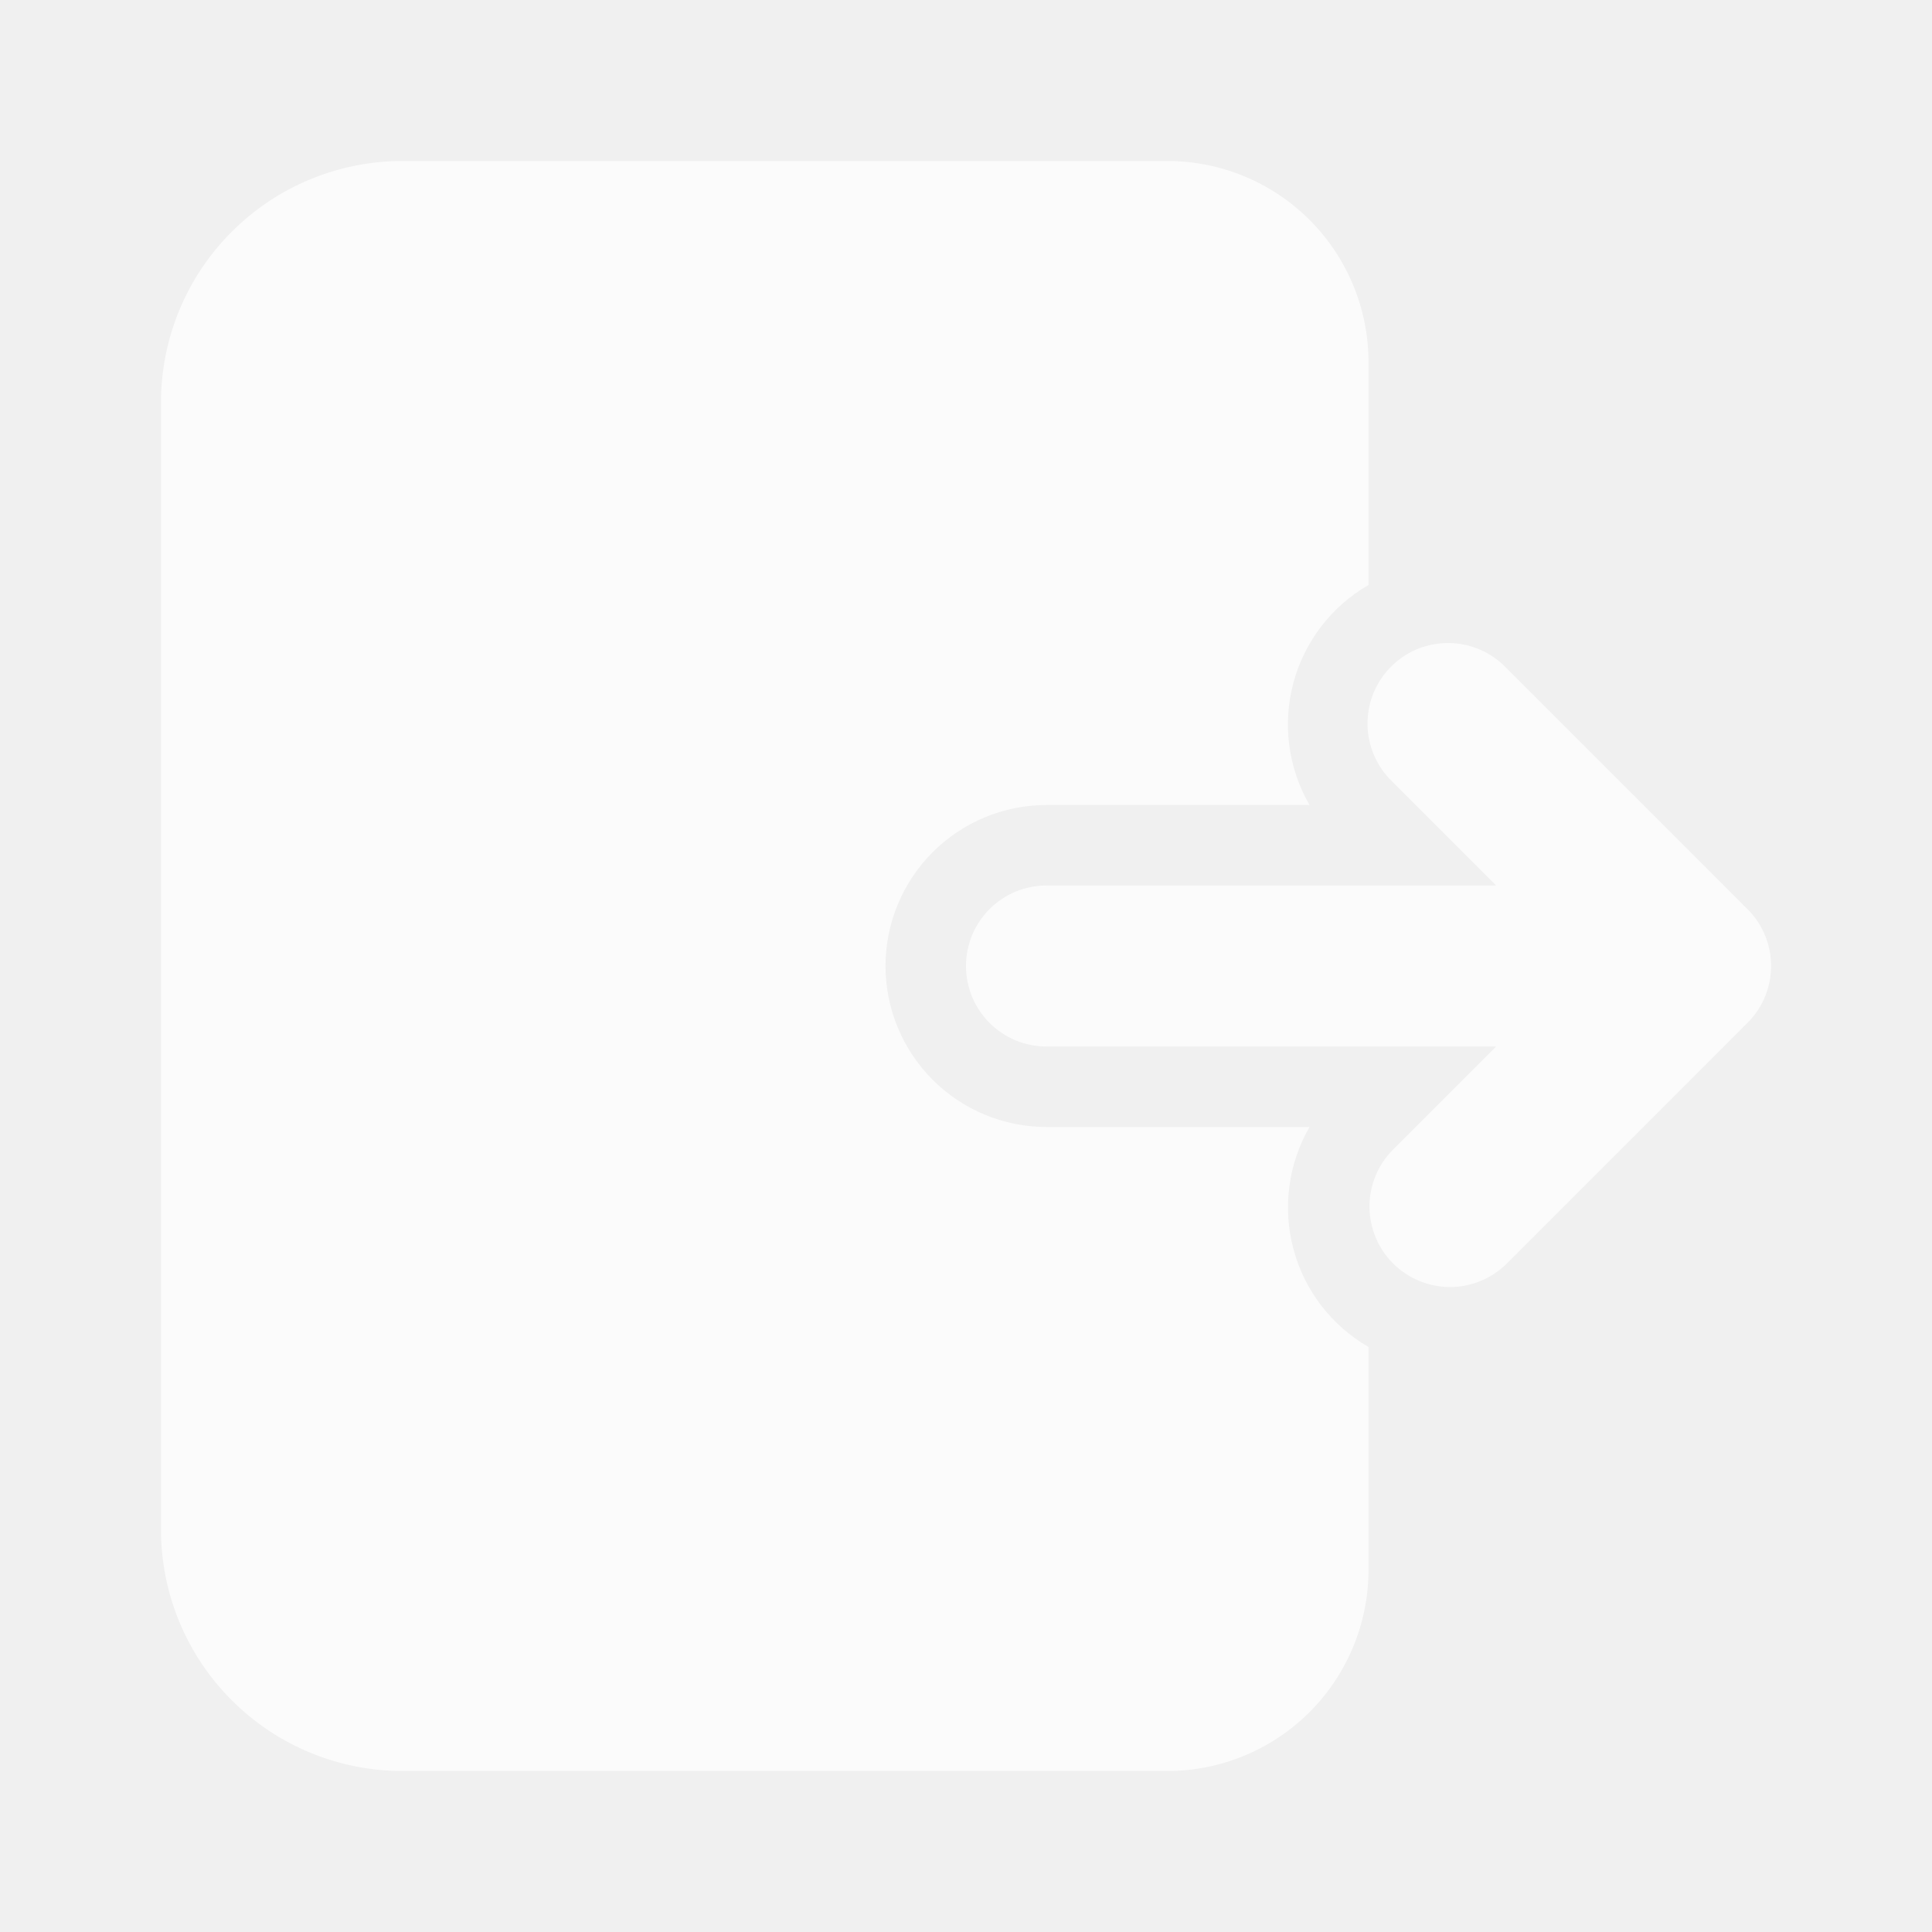
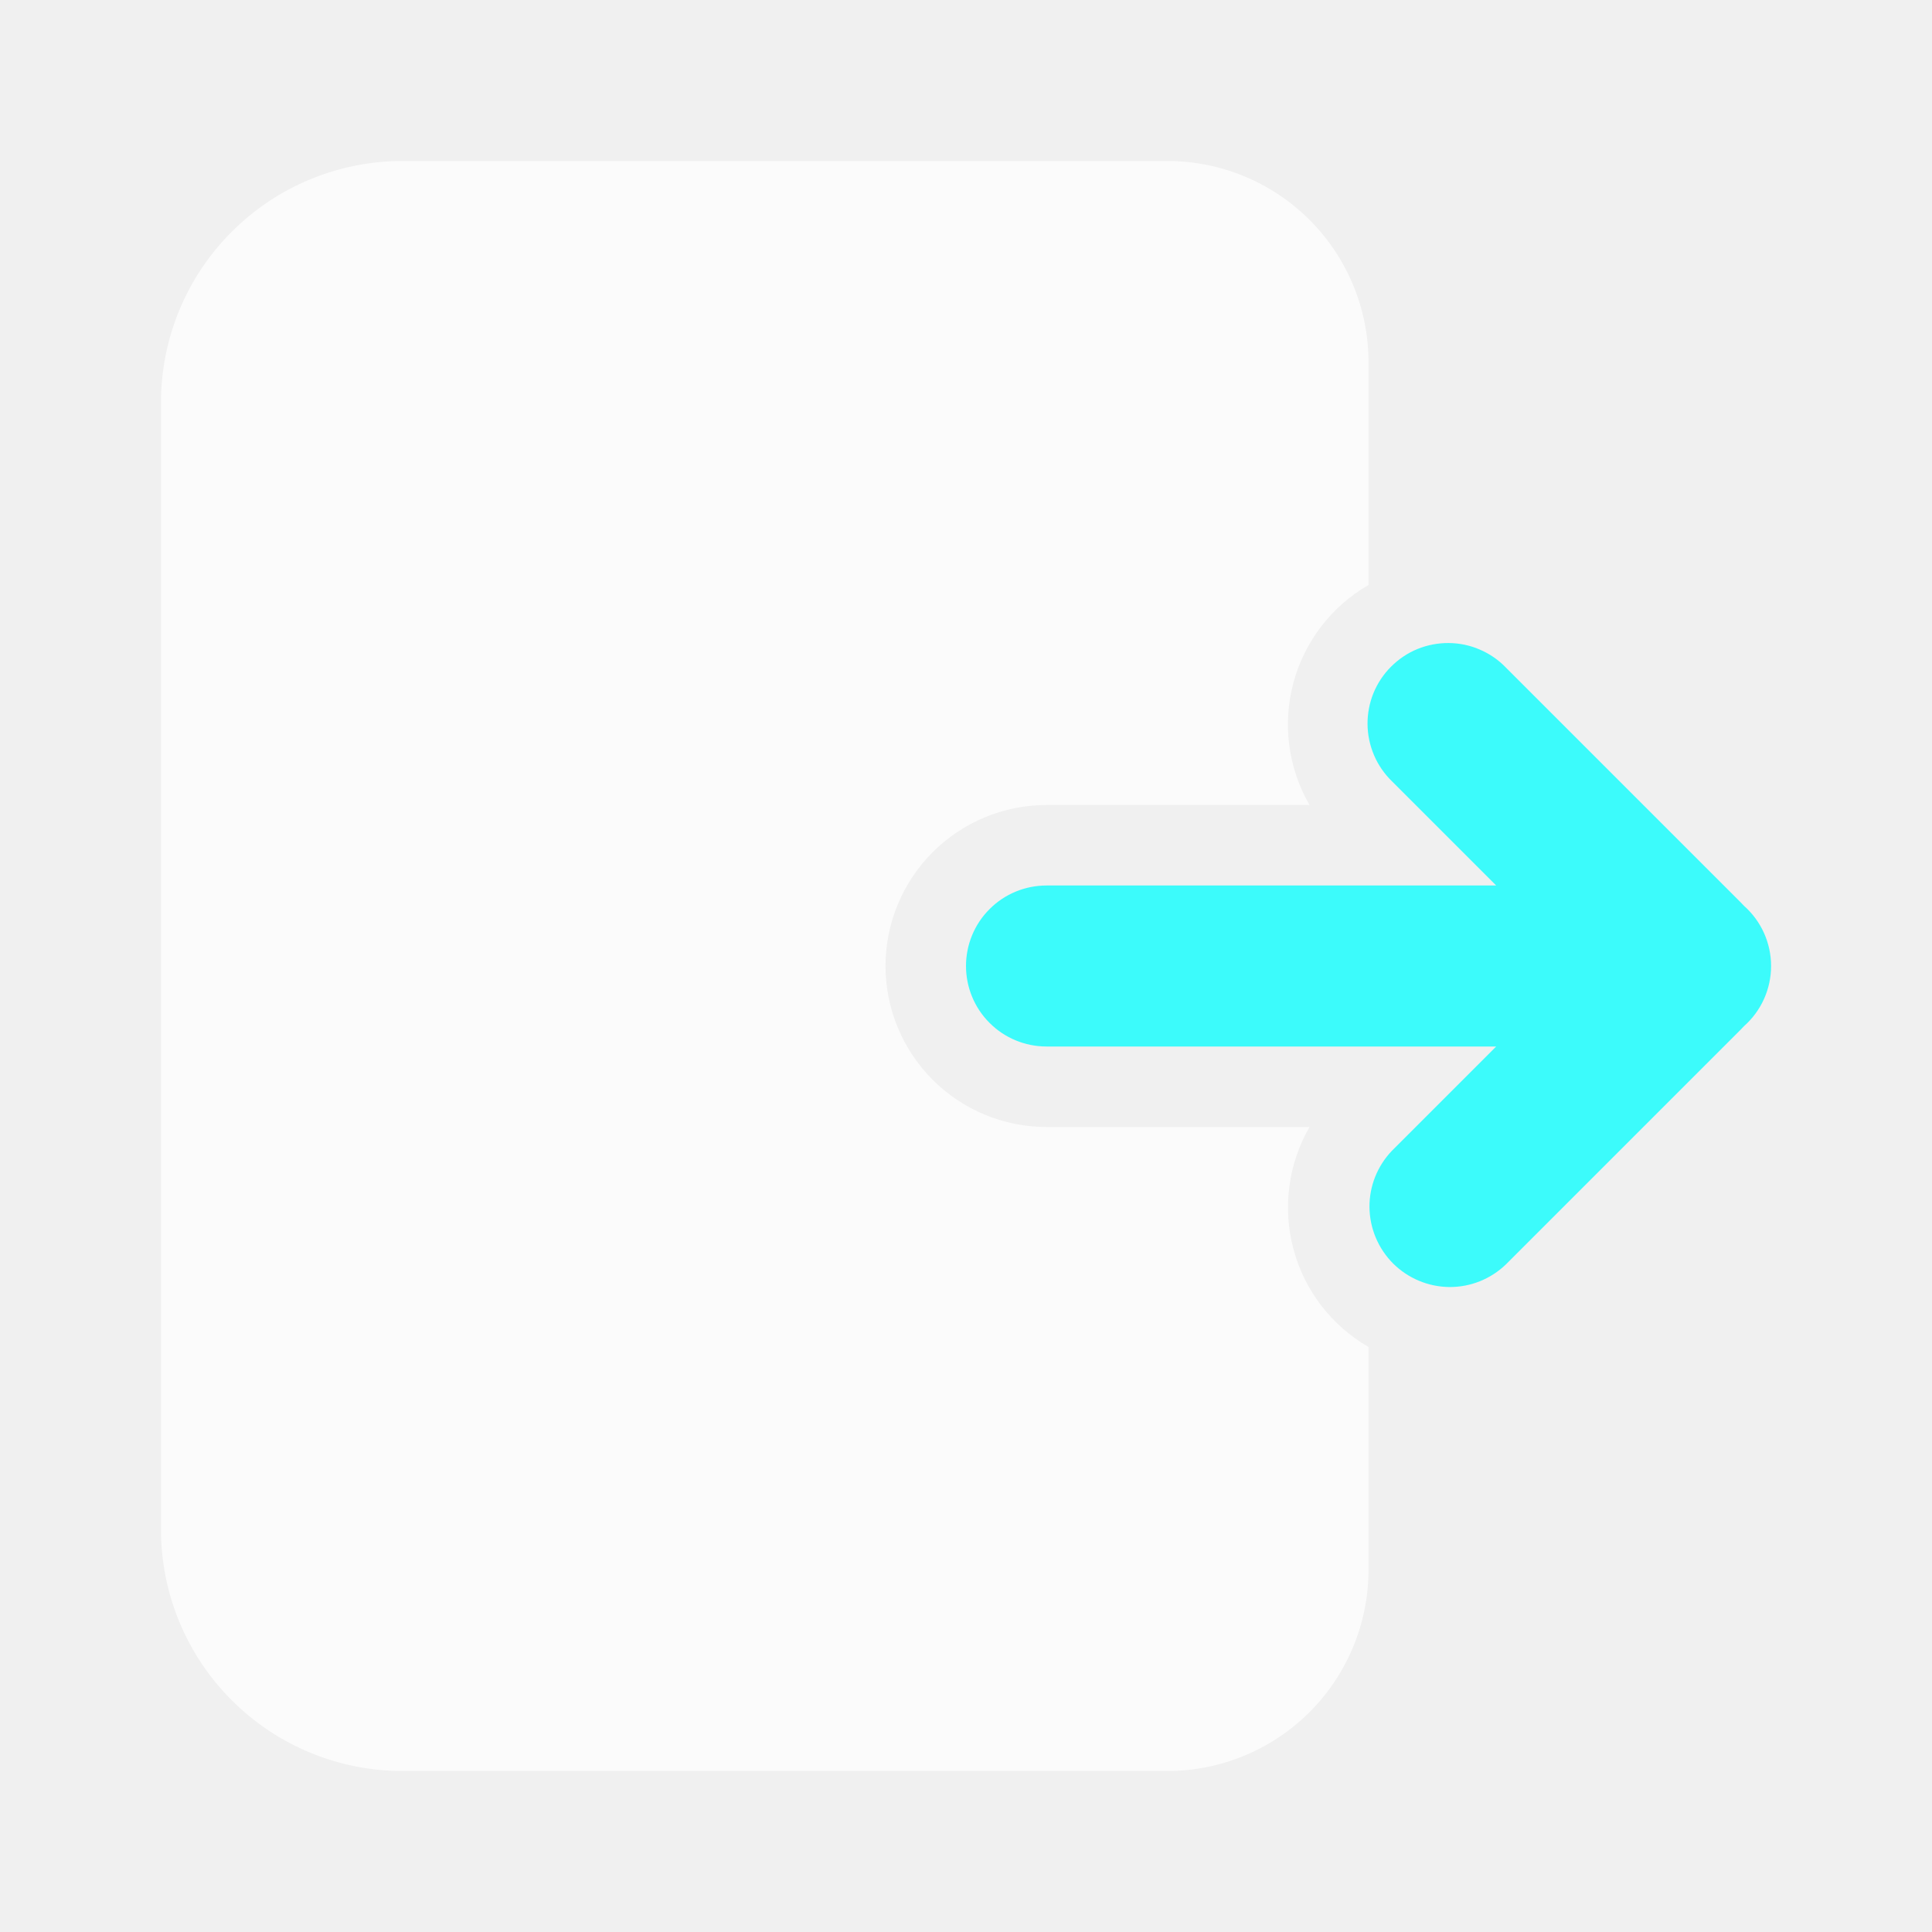
<svg xmlns="http://www.w3.org/2000/svg" width="24" height="24" viewBox="0 0 24 24" fill="none">
-   <path fill-rule="evenodd" clip-rule="evenodd" d="M17.293 14.293C17.111 14.482 17.01 14.734 17.012 14.996C17.015 15.259 17.12 15.509 17.305 15.695C17.491 15.88 17.741 15.985 18.004 15.988C18.266 15.99 18.518 15.889 18.707 15.707L21.62 12.794L21.664 12.748C21.77 12.654 21.855 12.539 21.913 12.41C21.971 12.281 22.001 12.141 22.001 12C22.001 11.858 21.971 11.719 21.913 11.59C21.855 11.461 21.77 11.346 21.664 11.252C21.65 11.236 21.635 11.221 21.62 11.206L18.707 8.293C18.615 8.197 18.504 8.121 18.382 8.069C18.26 8.016 18.129 7.989 17.996 7.988C17.864 7.987 17.732 8.012 17.609 8.062C17.486 8.112 17.375 8.187 17.281 8.281C17.187 8.374 17.113 8.486 17.062 8.609C17.012 8.732 16.987 8.864 16.988 8.996C16.989 9.129 17.017 9.26 17.069 9.382C17.121 9.504 17.198 9.615 17.293 9.707L18.586 11H13C12.735 11 12.48 11.105 12.293 11.293C12.105 11.48 12 11.735 12 12C12 12.265 12.105 12.52 12.293 12.707C12.48 12.895 12.735 13 13 13H18.586L17.293 14.293Z" fill="white" fill-opacity="0.75" />
+   <path fill-rule="evenodd" clip-rule="evenodd" d="M17.293 14.293C17.111 14.482 17.01 14.734 17.012 14.996C17.015 15.259 17.12 15.509 17.305 15.695C17.491 15.88 17.741 15.985 18.004 15.988C18.266 15.99 18.518 15.889 18.707 15.707L21.62 12.794L21.664 12.748C21.77 12.654 21.855 12.539 21.913 12.41C21.971 12.281 22.001 12.141 22.001 12C22.001 11.858 21.971 11.719 21.913 11.59C21.855 11.461 21.77 11.346 21.664 11.252C21.65 11.236 21.635 11.221 21.62 11.206L18.707 8.293C18.615 8.197 18.504 8.121 18.382 8.069C18.26 8.016 18.129 7.989 17.996 7.988C17.864 7.987 17.732 8.012 17.609 8.062C17.486 8.112 17.375 8.187 17.281 8.281C17.187 8.374 17.113 8.486 17.062 8.609C17.012 8.732 16.987 8.864 16.988 8.996C16.989 9.129 17.017 9.26 17.069 9.382C17.121 9.504 17.198 9.615 17.293 9.707L18.586 11H13C12.735 11 12.48 11.105 12.293 11.293C12.105 11.48 12 11.735 12 12C12 12.265 12.105 12.52 12.293 12.707C12.48 12.895 12.735 13 13 13H18.586L17.293 14.293Z" fill="#00FFFF" fill-opacity="0.75" />
  <path fill-rule="evenodd" clip-rule="evenodd" d="M5 2C4.204 2 3.441 2.316 2.879 2.879C2.316 3.441 2 4.204 2 5V19C2 19.796 2.316 20.559 2.879 21.121C3.441 21.684 4.204 22 5 22H14.5C15.163 22 15.799 21.737 16.268 21.268C16.737 20.799 17 20.163 17 19.5V16.733C16.541 16.468 16.205 16.031 16.068 15.518C15.931 15.006 16.002 14.46 16.267 14H13C12.47 14 11.961 13.789 11.586 13.414C11.211 13.039 11 12.53 11 12C11 11.47 11.211 10.961 11.586 10.586C11.961 10.211 12.47 10 13 10H16.267C16.136 9.772 16.05 9.521 16.016 9.261C15.982 9 15.999 8.735 16.067 8.482C16.135 8.228 16.253 7.99 16.413 7.781C16.573 7.573 16.772 7.398 17 7.267V4.5C17 3.837 16.737 3.201 16.268 2.732C15.799 2.263 15.163 2 14.5 2H5Z" fill="white" fill-opacity="0.75" />
</svg>
